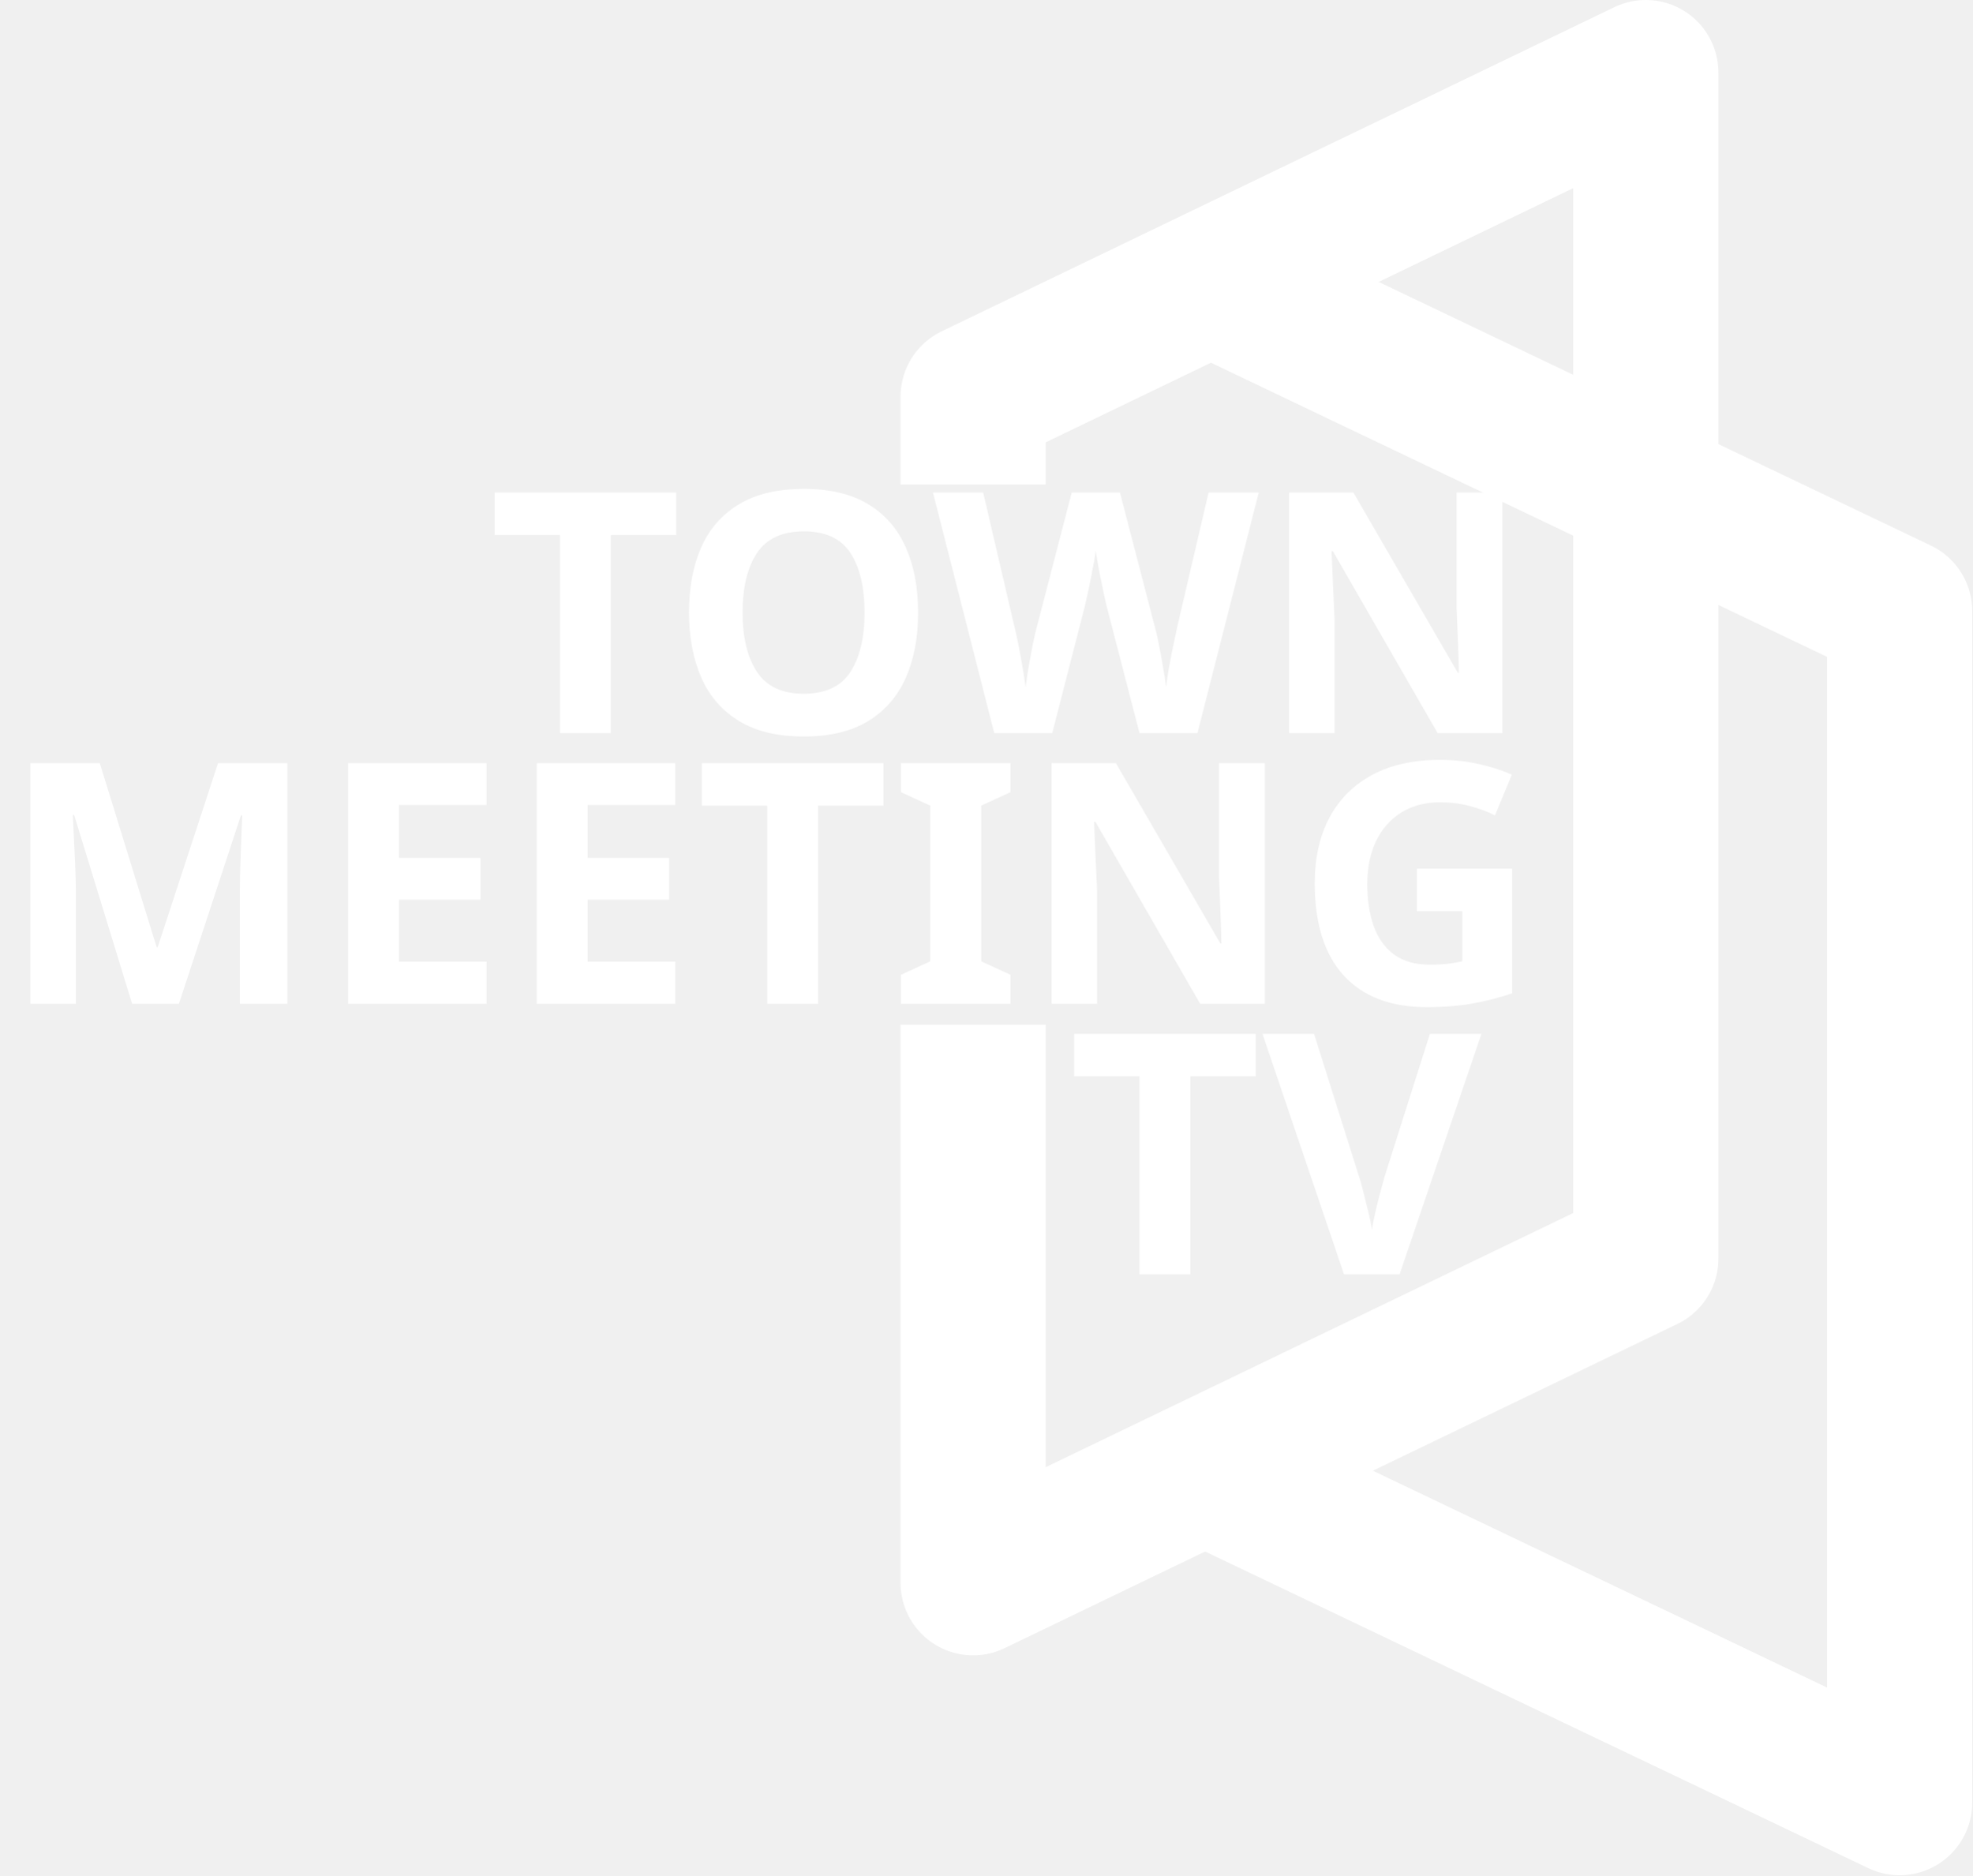
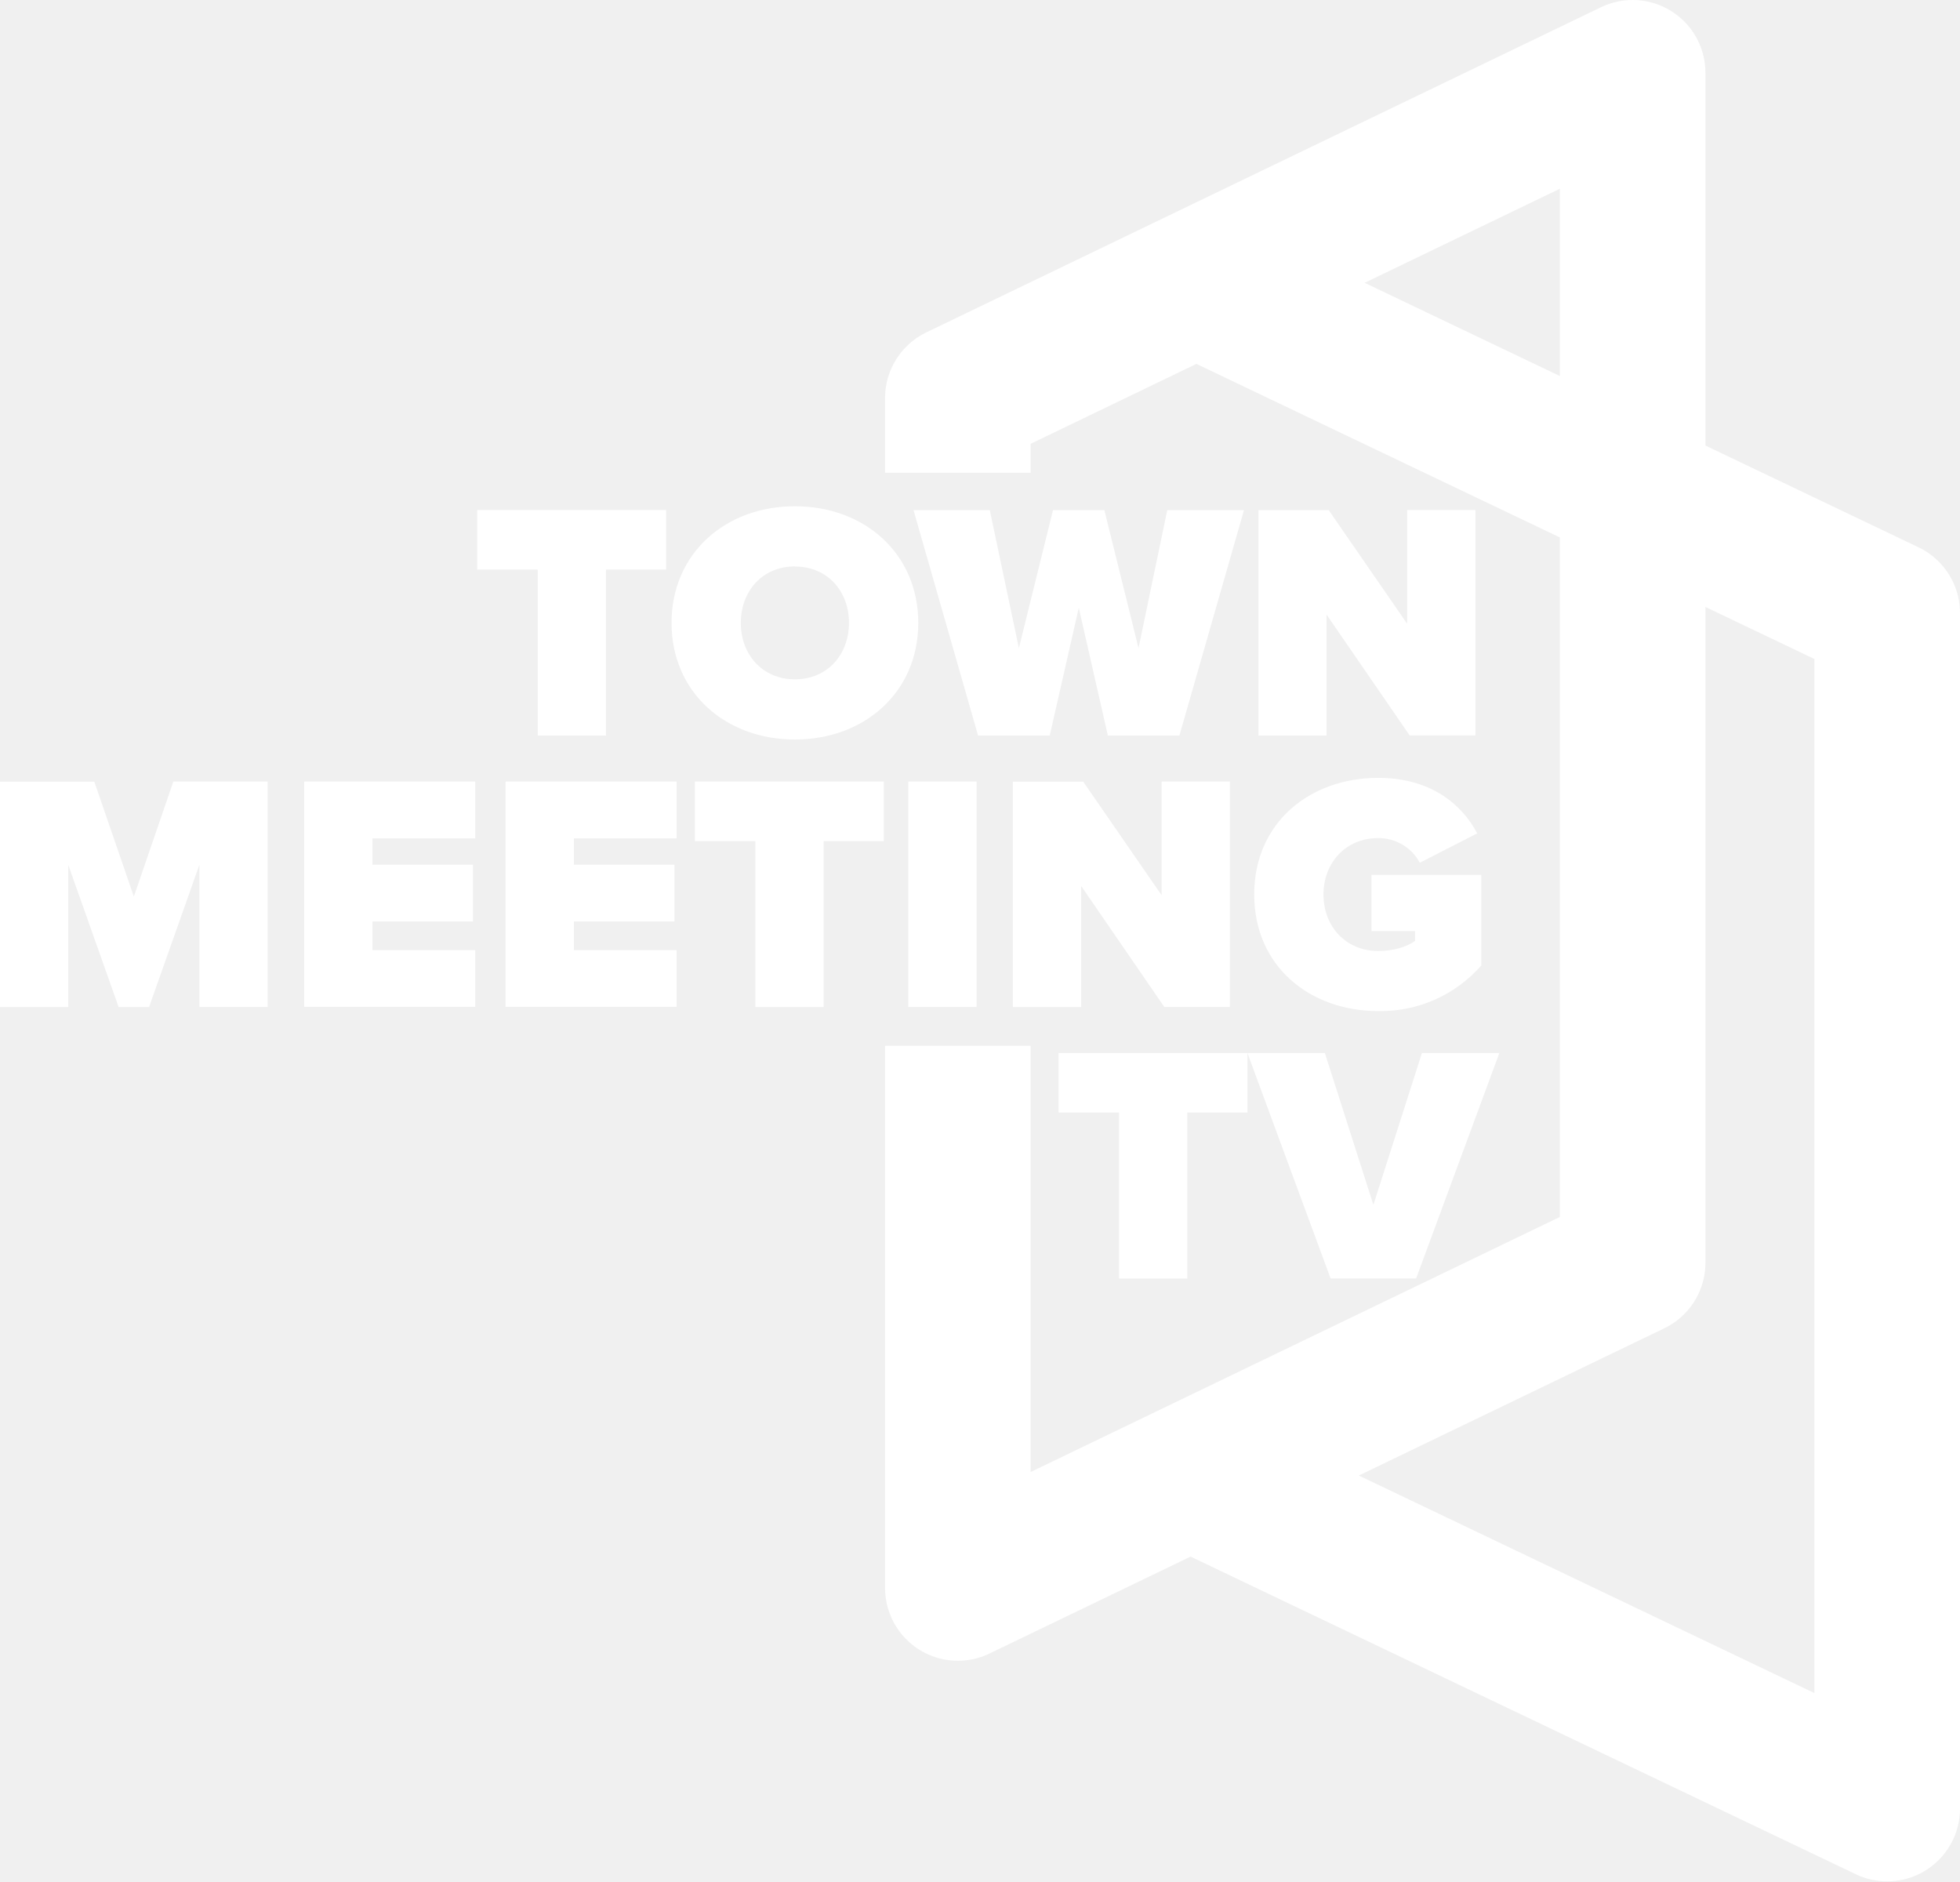
- <svg xmlns="http://www.w3.org/2000/svg" viewBox="0 0 570.64 542.57">
+ <svg xmlns="http://www.w3.org/2000/svg" viewBox="0 0 565.37 542.57">
  <defs>
-     <style>.cls-1{fill:none;stroke:#fff;stroke-linejoin:round;stroke-width:42px;}.cls-2{font-size:97.49px;fill:#fff;font-family:ProximaNova-Black, Proxima Nova;font-weight:800;}.cls-3{letter-spacing:-0.02em;}</style>
+     <style>.cls-1{fill:none;stroke:#fff;stroke-linejoin:round;stroke-width:42px;}.cls-2{fill:#fff;}</style>
  </defs>
  <g id="Layer_2" data-name="Layer 2">
    <g id="Layer_1-2" data-name="Layer 1">
-       <polyline class="cls-1" points="281.56 296.48 281.56 457.95 476.21 364.16 476.21 21 281.56 114.79 281.56 140.18" />
-       <polyline class="cls-1" points="348.65 425.62 549.64 521.57 549.64 176.8 350.33 81.65" />
-       <text class="cls-2" transform="translate(141.16 212.13)">
-         <tspan class="cls-3">TO</tspan>
-         <tspan x="128.78" y="0">WN</tspan>
-         <tspan x="-141.16" y="78.3">MEETING</tspan>
-         <tspan x="167.68" y="156.59">TV</tspan>
-       </text>
+       <polyline class="cls-1" points="276.3 301.61 276.3 457.95 470.94 364.16 470.94 21 276.3 114.79 276.3 136.34" />
+       <polyline class="cls-1" points="343.39 425.62 544.37 521.57 544.37 176.8 345.07 81.65" />
+       <path class="cls-2" d="M155.1,164.26H137.65V147.1h54.5v17.16H174.8v47.87H155.1Z" />
+       <path class="cls-2" d="M229.29,146c20.09,0,35.59,13.65,35.59,33.63s-15.5,33.64-35.59,33.64-35.58-13.65-35.58-33.64S209.21,146,229.29,146Zm0,17.35c-9.45,0-15.6,7.22-15.6,16.28s6.15,16.28,15.6,16.28,15.6-7.21,15.6-16.28S238.75,163.38,229.29,163.38Z" />
+       <path class="cls-2" d="M311.18,175.28l-8.38,36.85H282.13l-18.62-65h22l8.39,39.78,9.84-39.78h14.82l9.85,39.78,8.29-39.78h22.13l-18.63,65H319.57Z" />
+       <path class="cls-2" d="M382.64,177.23v34.9H363v-65h20.28l22.62,32.76V147.1h19.69v65H406.63Z" />
+       <path class="cls-2" d="M57.52,249.38,43,290.42H34.22l-14.53-41v41H0v-65H27.2l11.41,33.14L50,225.4h27.2v65H57.52Z" />
+       <path class="cls-2" d="M87.74,225.4h49.33v16.38H107.43v7.6h29v16.38h-29V274h29.64v16.38H87.74Z" />
+       <path class="cls-2" d="M145.84,225.4h49.33v16.38H165.54v7.6h29v16.38h-29V274h29.63v16.38H145.84Z" />
+       <path class="cls-2" d="M217.89,242.56H200.44V225.4h54.49v17.16H237.58v47.86H217.89Z" />
+       <path class="cls-2" d="M262,225.4h19.7v65H262Z" />
+       <path class="cls-2" d="M311.87,255.52v34.9h-19.7v-65h20.28l22.62,32.75V225.4h19.69v65H335.85Z" />
+       <path class="cls-2" d="M397.56,224.33c15.11,0,24.08,7.6,28.56,16l-16.57,8.48a13.47,13.47,0,0,0-12-7.11c-9.46,0-15.79,7.21-15.79,16.28s6.33,16.28,15.79,16.28c4.19,0,8.09-1.07,10.63-2.92v-2.83H395.61V252.3h31.68v26.13a38.57,38.57,0,0,1-29.73,13.16c-19.69,0-35.78-12.87-35.78-33.63S377.87,224.33,397.56,224.33Z" />
+       <path class="cls-2" d="M322.79,320.85H305.34V303.69h54.49v17.16H342.48v47.87H322.79Z" />
+       <path class="cls-2" d="M359.83,303.69h22.33l14,43.78,14-43.78h22.33l-24,65H383.81Z" />
    </g>
  </g>
</svg>
